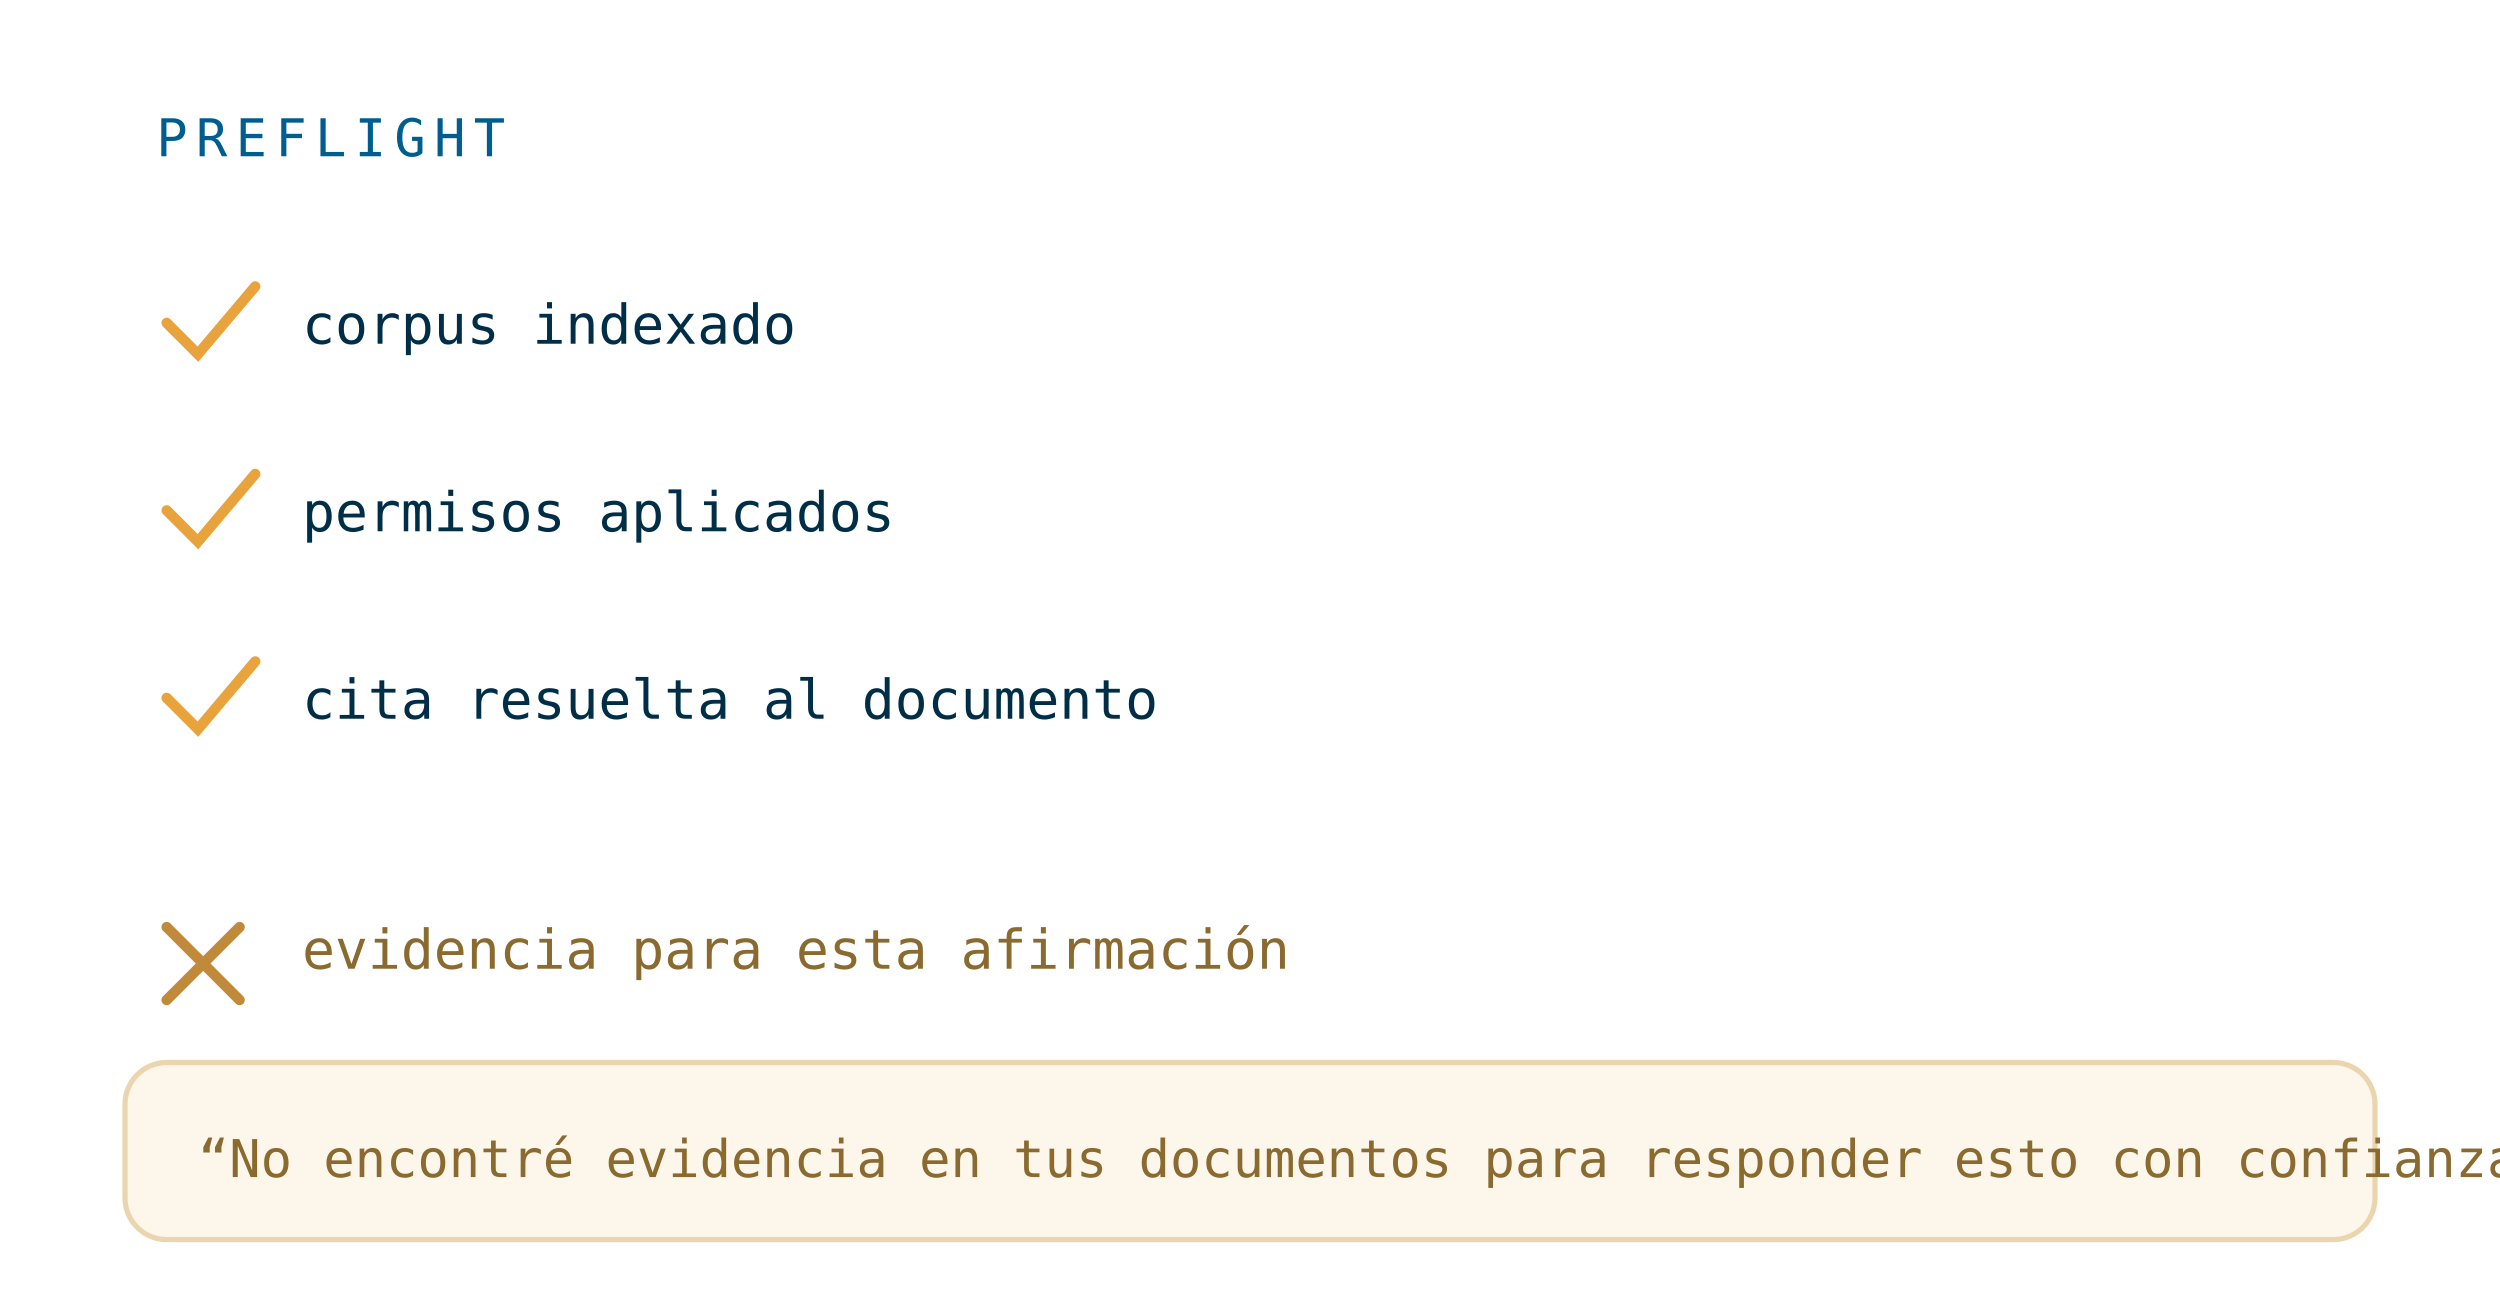
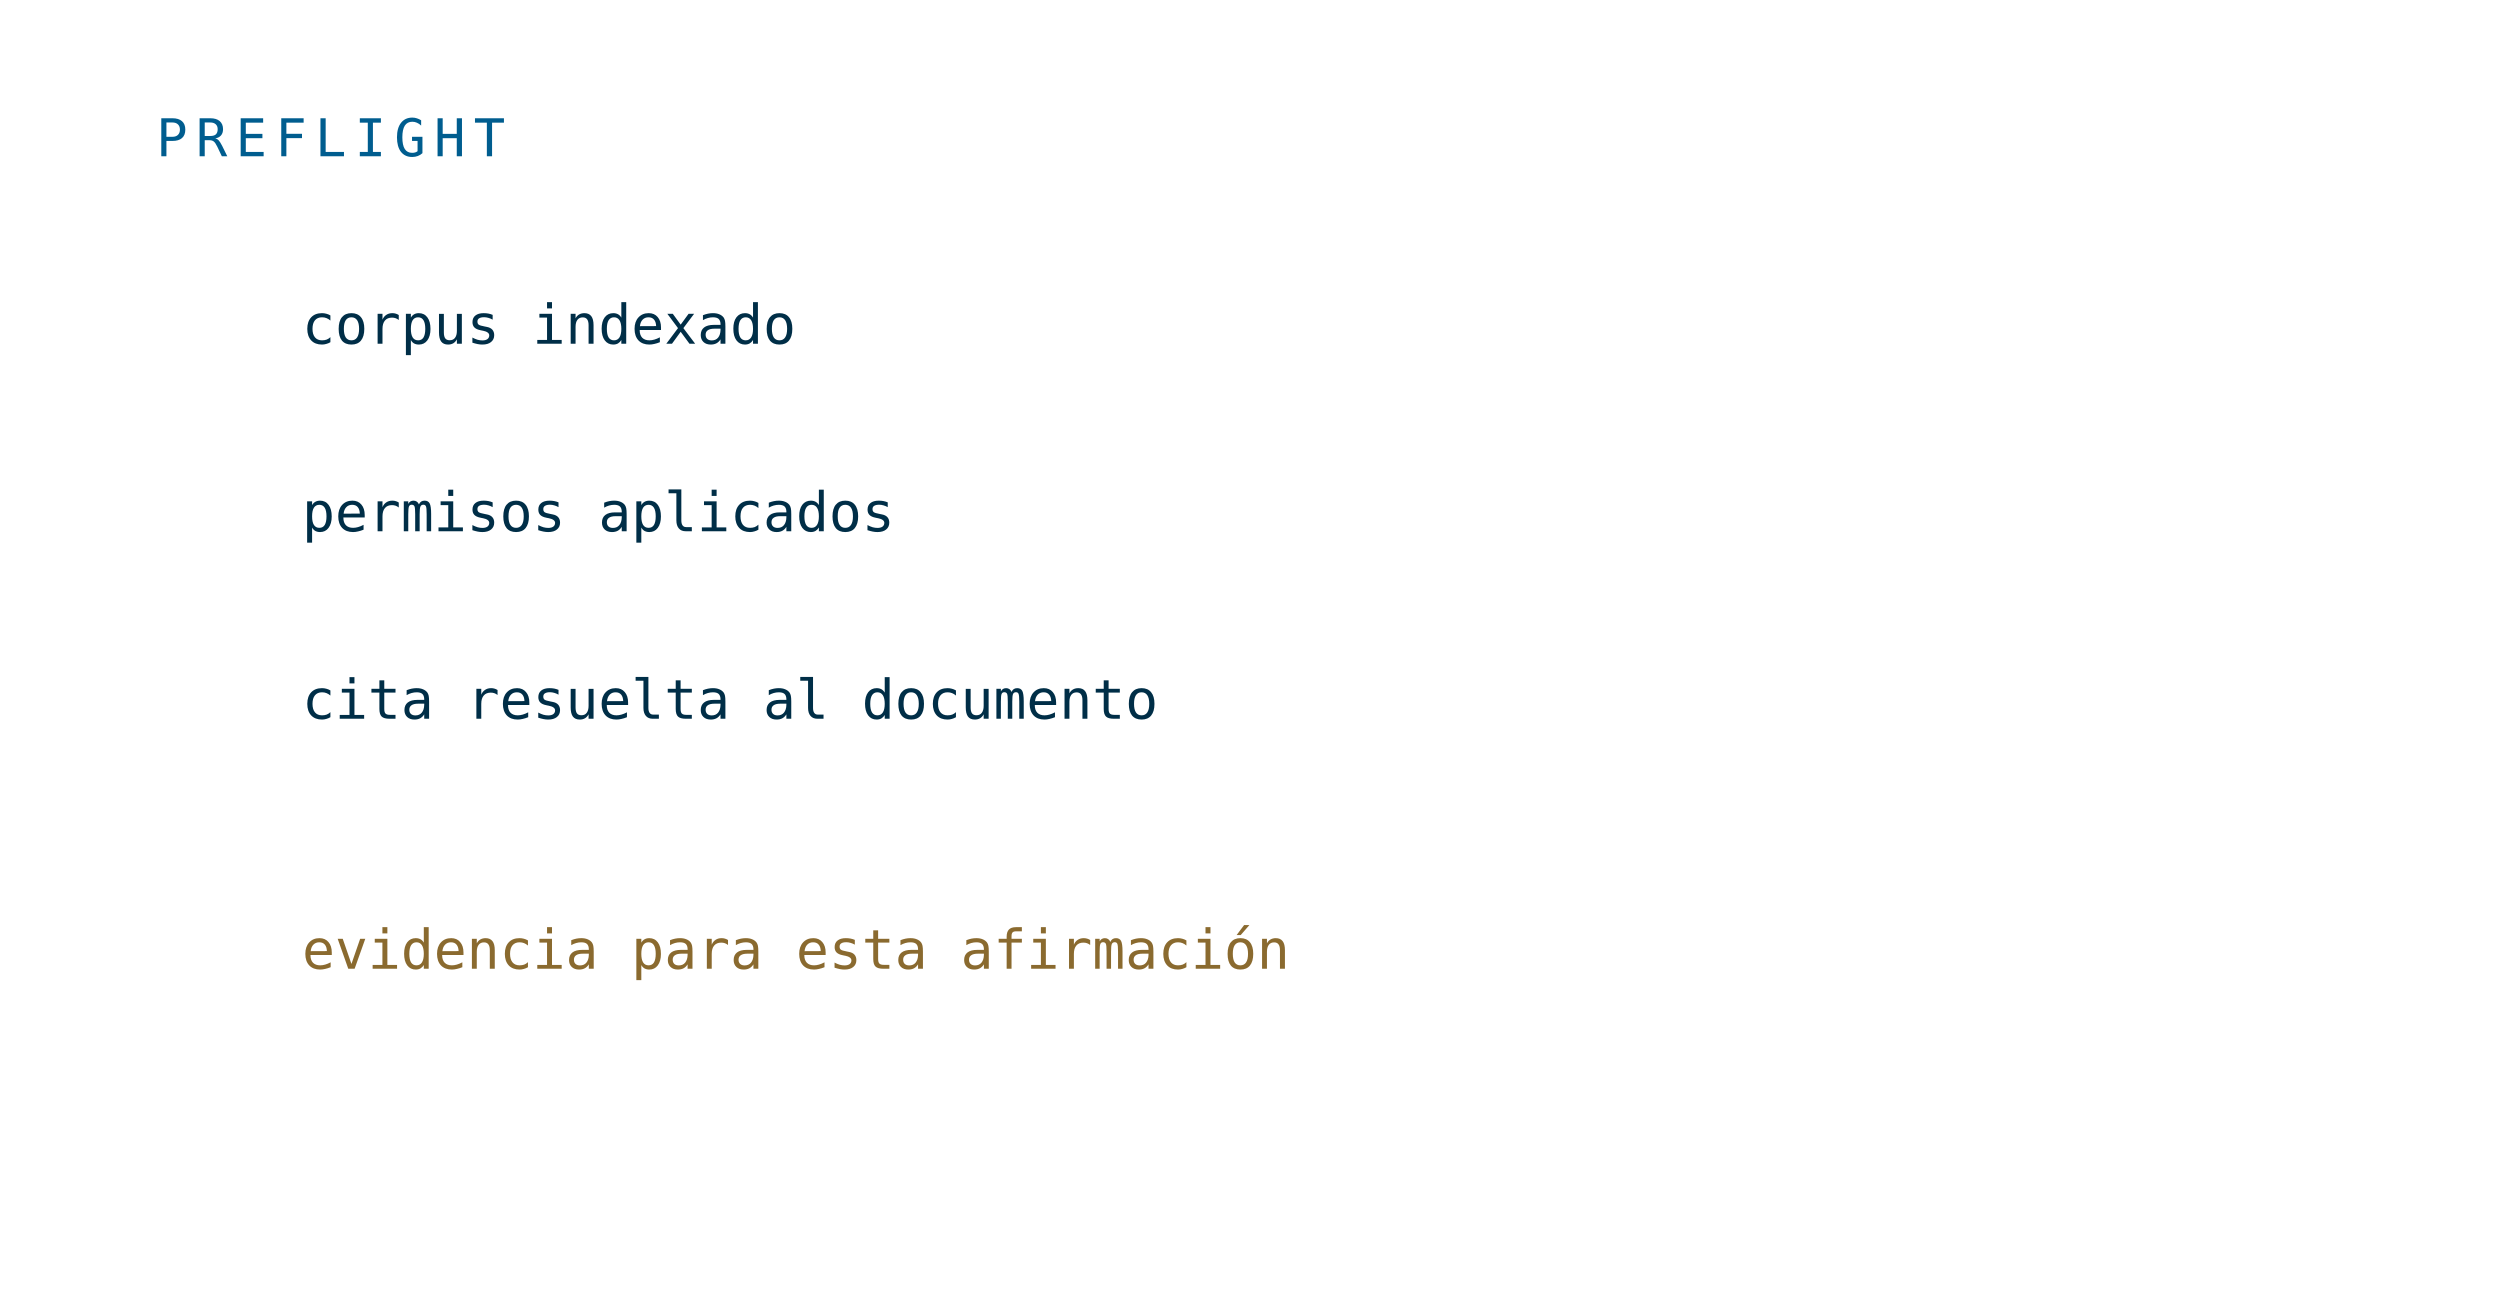
- <svg xmlns="http://www.w3.org/2000/svg" viewBox="0 0 480 250" width="960" role="img" aria-label="Lista de chequeo">
-   <g font-family="ui-monospace,monospace" font-size="10.5">
-     <text x="30" y="30" font-size="10" fill="#005D8F" letter-spacing="1.6">PREFLIGHT</text>
-     <g fill="#002E47">
-       <text x="58" y="66">corpus indexado</text>
-       <text x="58" y="102">permisos aplicados</text>
-       <text x="58" y="138">cita resuelta al documento</text>
+ <svg xmlns="http://www.w3.org/2000/svg" viewBox="0 0 480 250" width="960" role="img" aria-label="Lista de chequeo — cada ítem se verifica en cadena, la negativa llega con su evidencia">
+   <style>
+         /* Misma cadencia que NegativaSection (pf-fade): cada check se DIBUJA en
+            orden, la negativa llega después, la nota-evidencia cierra el ciclo.
+            Loop de 6s, con una pausa sostenida antes de reiniciar. */
+         .D .chk { stroke-dasharray: 26; stroke-dashoffset: 26; animation: D-draw 6s ease-in-out infinite; }
+         .D .chk.c2 { animation-delay: .5s; }
+         .D .chk.c3 { animation-delay: 1s; }
+         @keyframes D-draw {
+           0%, 4%    { stroke-dashoffset: 26; }
+           20%, 78%  { stroke-dashoffset: 0; }
+           94%, 100% { stroke-dashoffset: 26; }
+         }
+         .D .deny { stroke-dasharray: 22; stroke-dashoffset: 22; animation: D-draw 6s ease-in-out infinite; animation-delay: 1.6s; }
+         .D .note { opacity: 0; animation: D-fadeNote 6s ease-in-out infinite; animation-delay: 2.1s; }
+         @keyframes D-fadeNote {
+           0%, 4%    { opacity: 0; }
+           20%, 78%  { opacity: 1; }
+           94%, 100% { opacity: 0; }
+         }
+         @media (prefers-reduced-motion: reduce) {
+           .D .chk, .D .deny { animation: none; stroke-dashoffset: 0; }
+           .D .note { animation: none; opacity: 1; }
+         }
+       </style>
+   <g class="D">
+     <g font-family="ui-monospace,monospace" font-size="10.5">
+       <text x="30" y="30" font-size="10" fill="#005D8F" letter-spacing="1.6">PREFLIGHT</text>
+       <g fill="#002E47">
+         <text x="58" y="66">corpus indexado</text>
+         <text x="58" y="102">permisos aplicados</text>
+         <text x="58" y="138">cita resuelta al documento</text>
+       </g>
+       <text x="58" y="186" fill="#8a6a2f">evidencia para esta afirmación</text>
    </g>
-     <text x="58" y="186" fill="#8a6a2f">evidencia para esta afirmación</text>
+     <g stroke="#E8A33D" stroke-width="2" fill="none" stroke-linecap="round" stroke-linejoin="round">
+       <path class="chk c1" d="M32 62 l6 6 l11 -13" />
+       <path class="chk c2" d="M32 98 l6 6 l11 -13" />
+       <path class="chk c3" d="M32 134 l6 6 l11 -13" />
+     </g>
+     <g stroke="#c08a3a" stroke-width="2" stroke-linecap="round">
+       <path class="deny" d="M32 178 l14 14" />
+       <path class="deny" d="M46 178 l-14 14" />
+     </g>
+     <g class="note">
+       <rect x="24" y="204" width="432" height="34" rx="8" fill="#FDF6EA" stroke="#EBD5AE" />
+       <text x="38" y="226" font-family="ui-monospace,monospace" font-size="10" fill="#8a6a2f">
+             “No encontré evidencia en tus documentos para responder esto con confianza.”</text>
+     </g>
  </g>
-   <g stroke="#E8A33D" stroke-width="2" fill="none" stroke-linecap="round">
-     <path d="M32 62 l6 6 l11 -13" />
-     <path d="M32 98 l6 6 l11 -13" />
-     <path d="M32 134 l6 6 l11 -13" />
-   </g>
-   <g stroke="#c08a3a" stroke-width="2" stroke-linecap="round">
-     <path d="M32 178 l14 14" />
-     <path d="M46 178 l-14 14" />
-   </g>
-   <rect x="24" y="204" width="432" height="34" rx="8" fill="#FDF6EA" stroke="#EBD5AE" />
-   <text x="38" y="226" font-family="ui-monospace,monospace" font-size="10" fill="#8a6a2f">
-         “No encontré evidencia en tus documentos para responder esto con confianza.”</text>
</svg>
